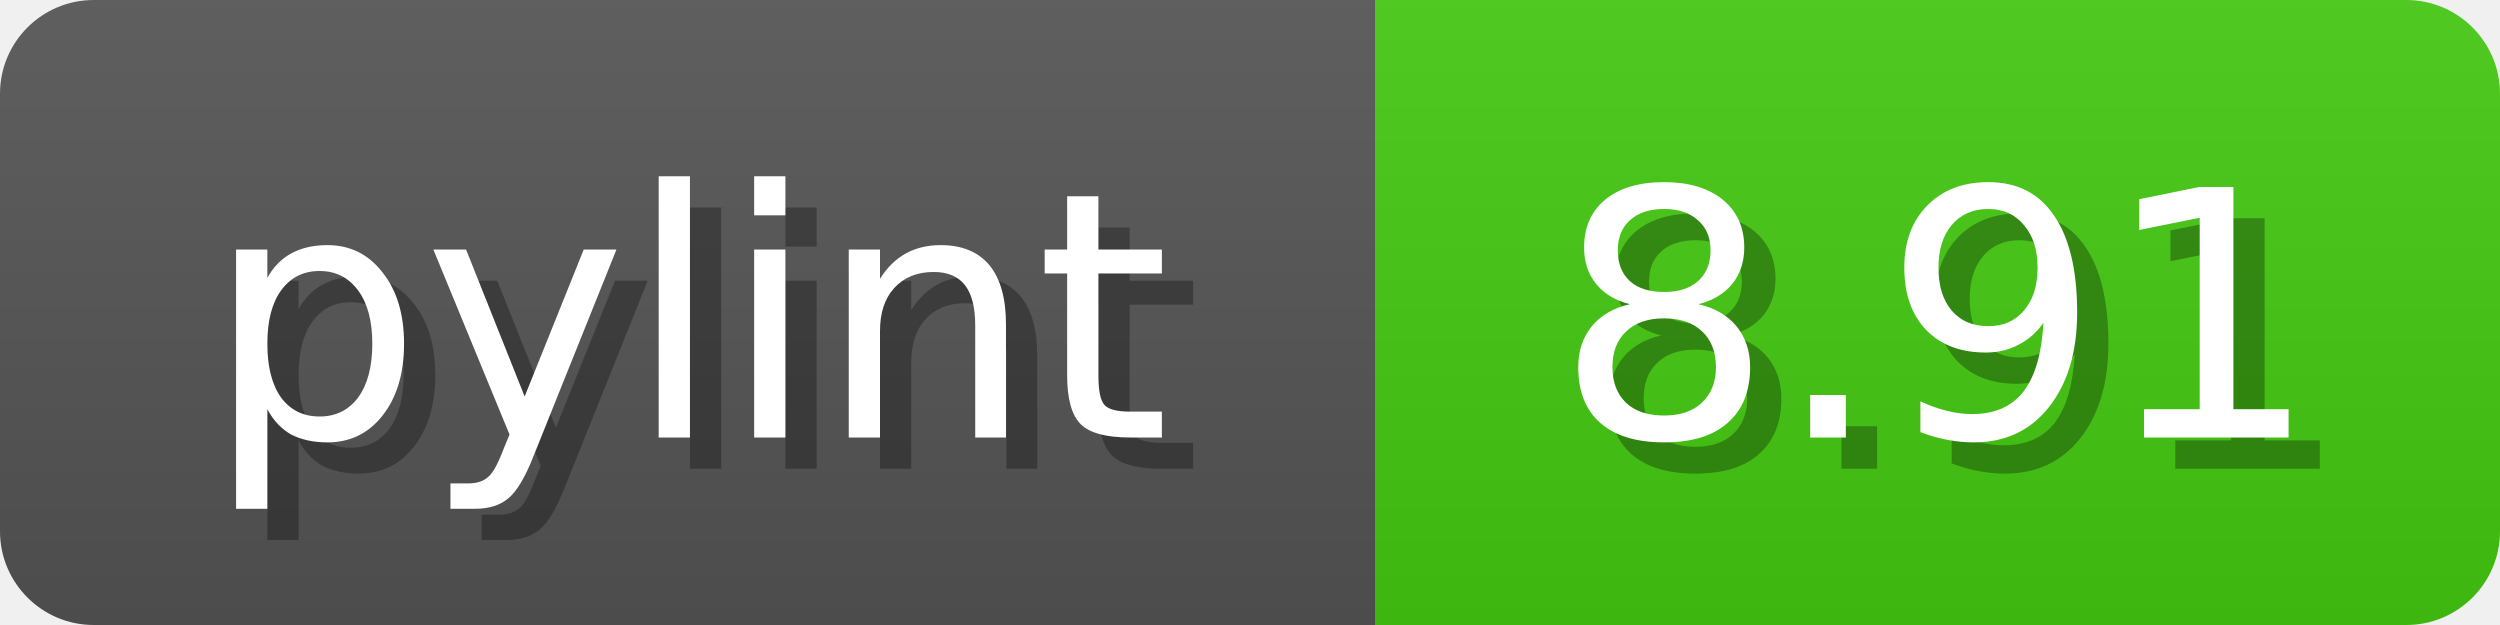
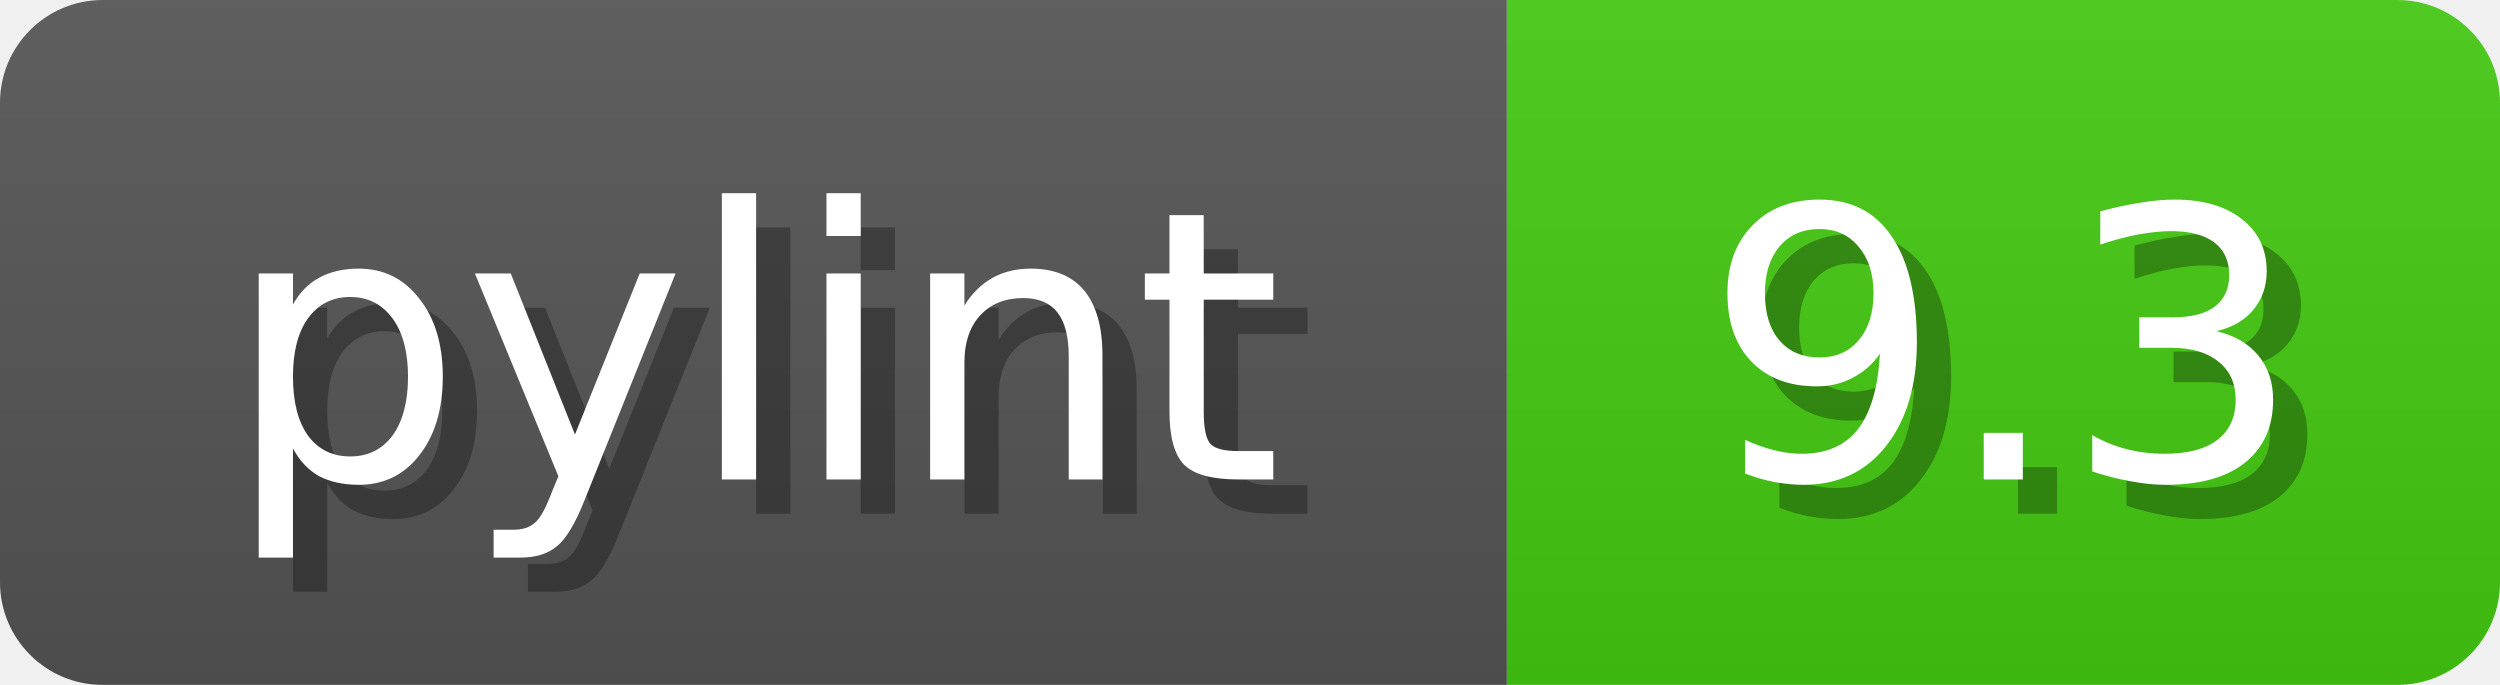
- <svg xmlns="http://www.w3.org/2000/svg" width="80" height="20">
+ <svg xmlns="http://www.w3.org/2000/svg" width="73" height="20">
  <linearGradient id="b" x2="0" y2="100%">
    <stop offset="0" stop-color="#bbb" stop-opacity=".1" />
    <stop offset="1" stop-opacity=".1" />
  </linearGradient>
  <mask id="anybadge_1">
-     <rect width="80" height="20" rx="3" fill="#fff" />
+     <rect width="73" height="20" rx="3" fill="#fff" />
  </mask>
  <g mask="url(#anybadge_1)">
    <path fill="#555" d="M0 0h44v20H0z" />
-     <path fill="#4C1" d="M44 0h36v20H44z" />
-     <path fill="url(#b)" d="M0 0h80v20H0z" />
+     <path fill="#4C1" d="M44 0h29v20H44z" />
+     <path fill="url(#b)" d="M0 0h73v20H0z" />
  </g>
  <g fill="#fff" text-anchor="middle" font-family="DejaVu Sans,Verdana,Geneva,sans-serif" font-size="11">
    <text x="23.0" y="15" fill="#010101" fill-opacity=".3">pylint</text>
    <text x="22.0" y="14">pylint</text>
  </g>
  <g fill="#fff" text-anchor="middle" font-family="DejaVu Sans,Verdana,Geneva,sans-serif" font-size="11">
-     <text x="63.0" y="15" fill="#010101" fill-opacity=".3">8.91</text>
-     <text x="62.0" y="14">8.91</text>
+     <text x="59.5" y="15" fill="#010101" fill-opacity=".3">9.3</text>
+     <text x="58.5" y="14">9.3</text>
  </g>
</svg>
